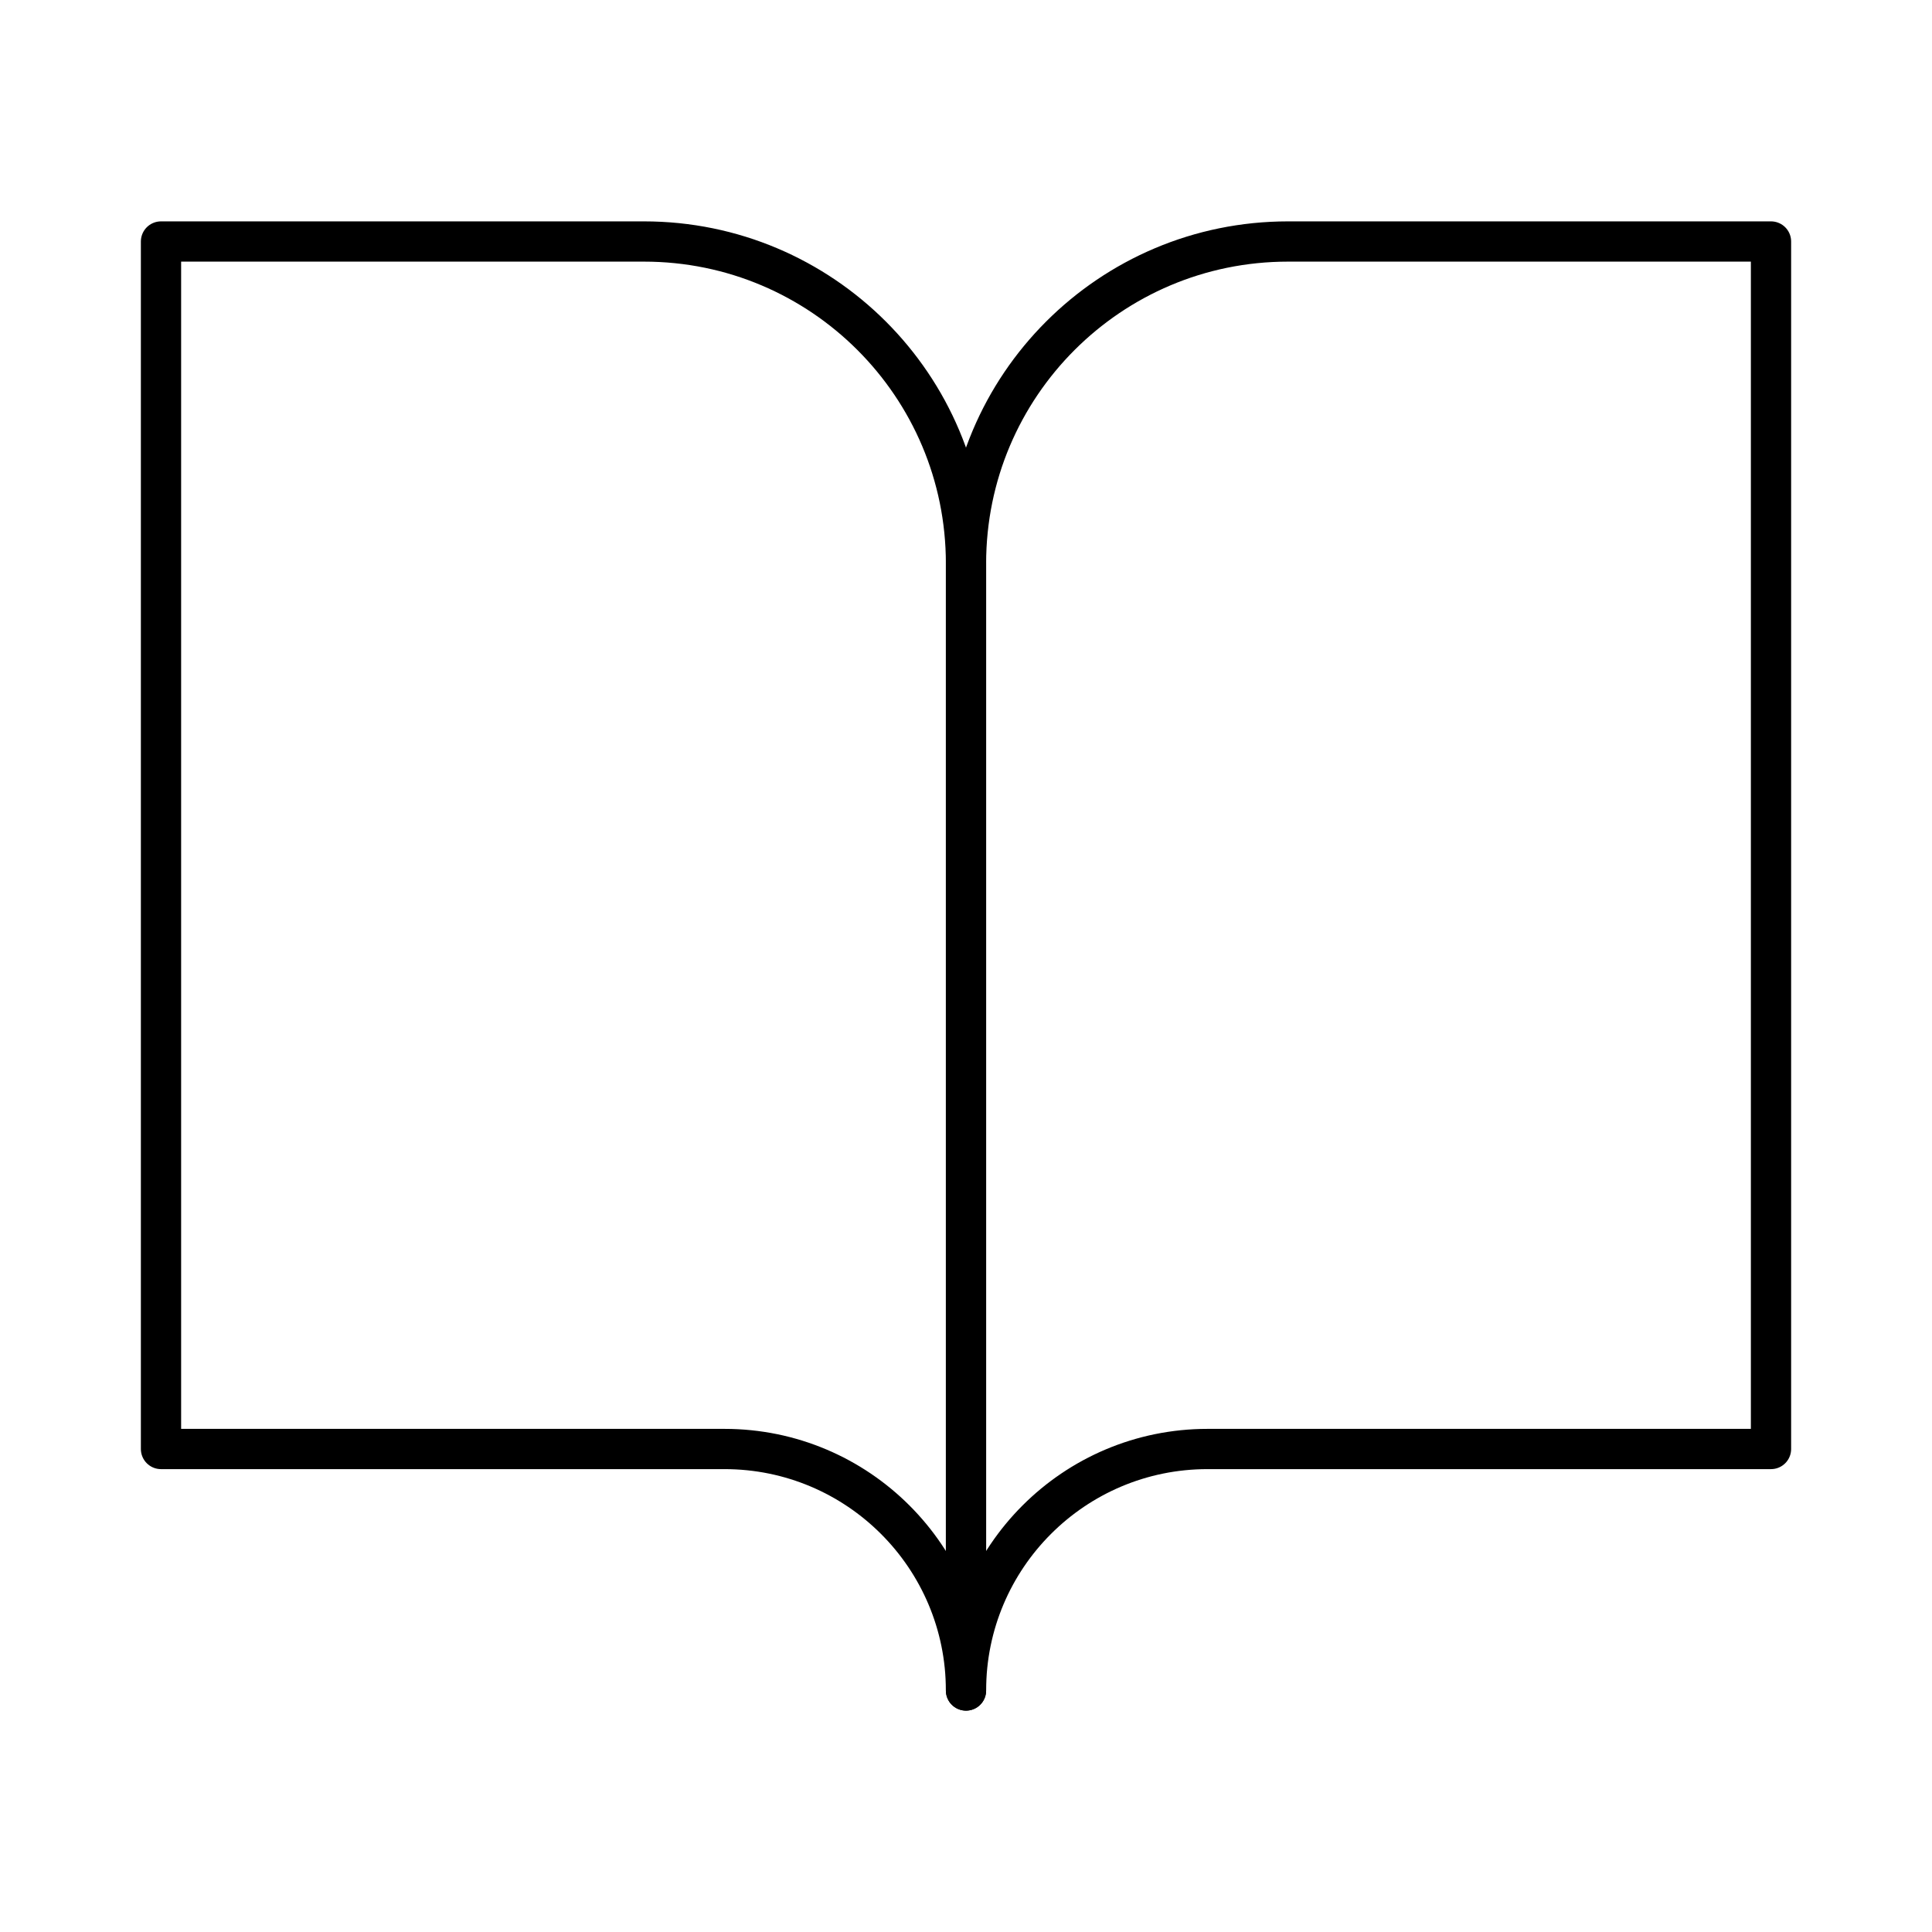
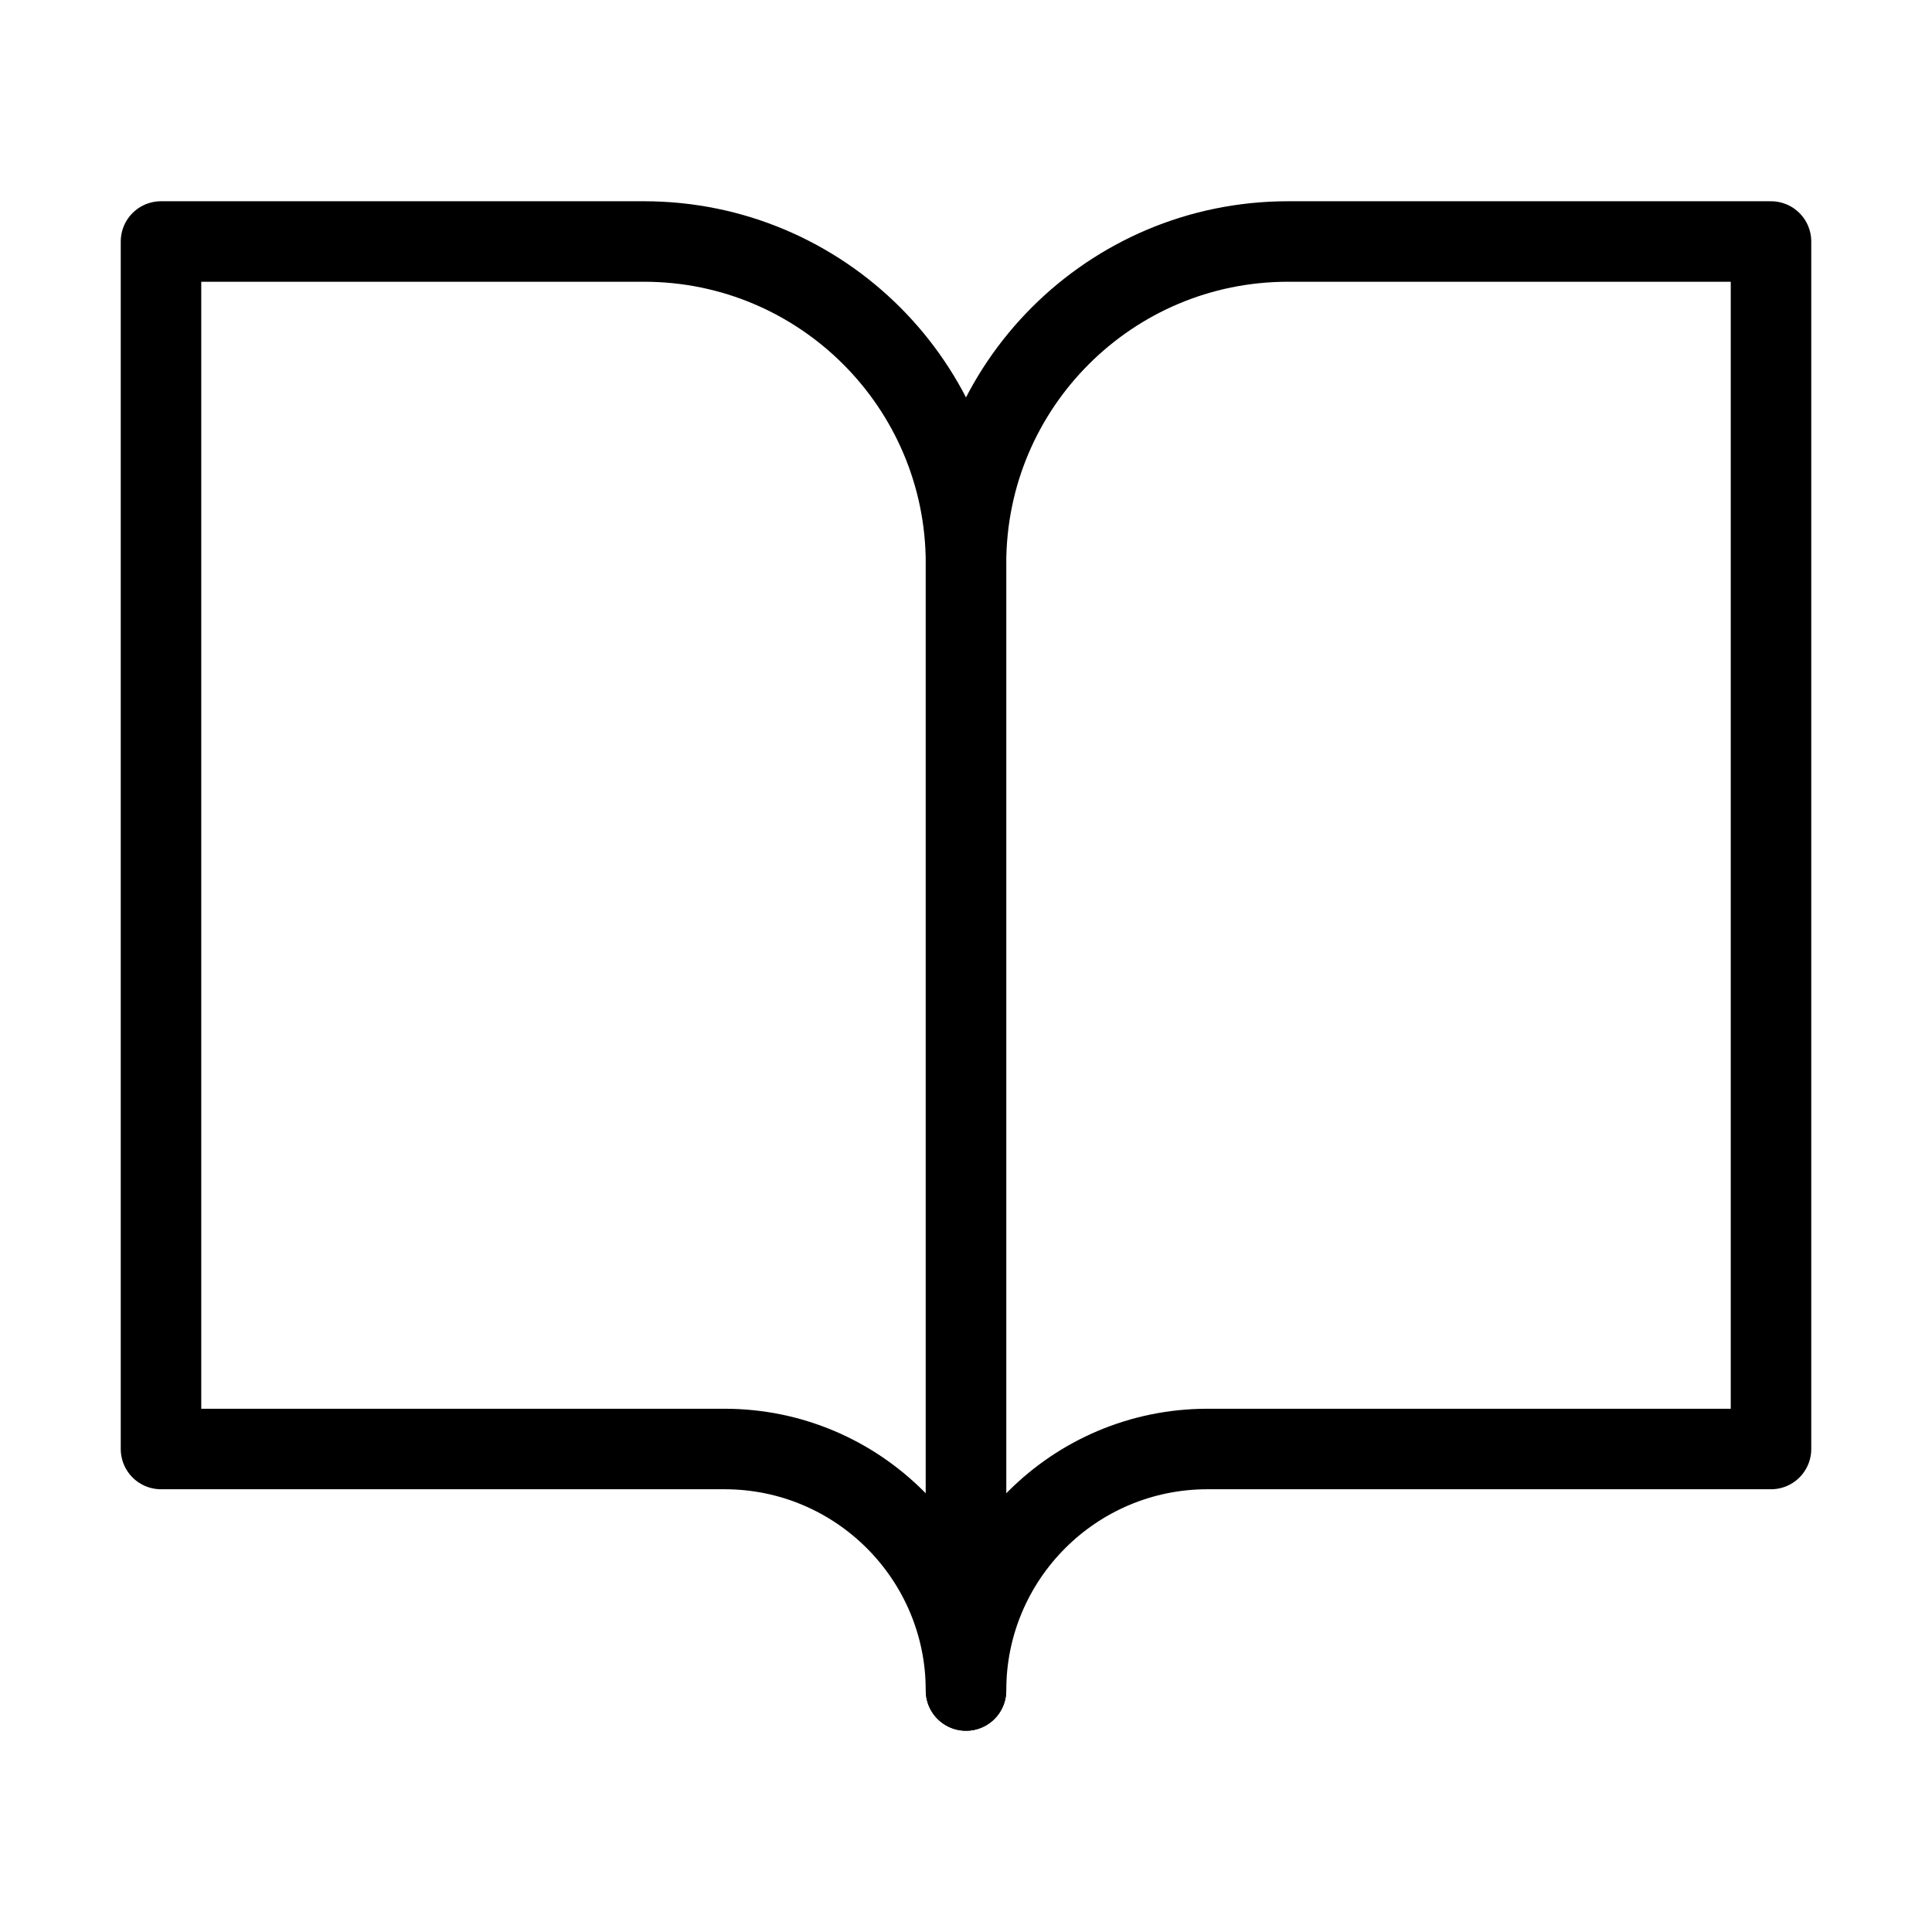
- <svg xmlns="http://www.w3.org/2000/svg" width="24" height="24" viewBox="0 0 24 24" fill="none" stroke="currentColor" stroke-width="0.5" stroke-linecap="round" stroke-linejoin="round" class="feather feather-book-open">
+ <svg xmlns="http://www.w3.org/2000/svg" width="100" height="100" viewBox="0 0 24 24" fill="none" stroke="currentColor" stroke-width="1" stroke-linecap="round" stroke-linejoin="round" class="feather feather-book-open">
  <path d="M2 3h6a4 4 0 0 1 4 4v14a3 3 0 0 0-3-3H2z" />
  <path d="M22 3h-6a4 4 0 0 0-4 4v14a3 3 0 0 1 3-3h7z" />
</svg>
